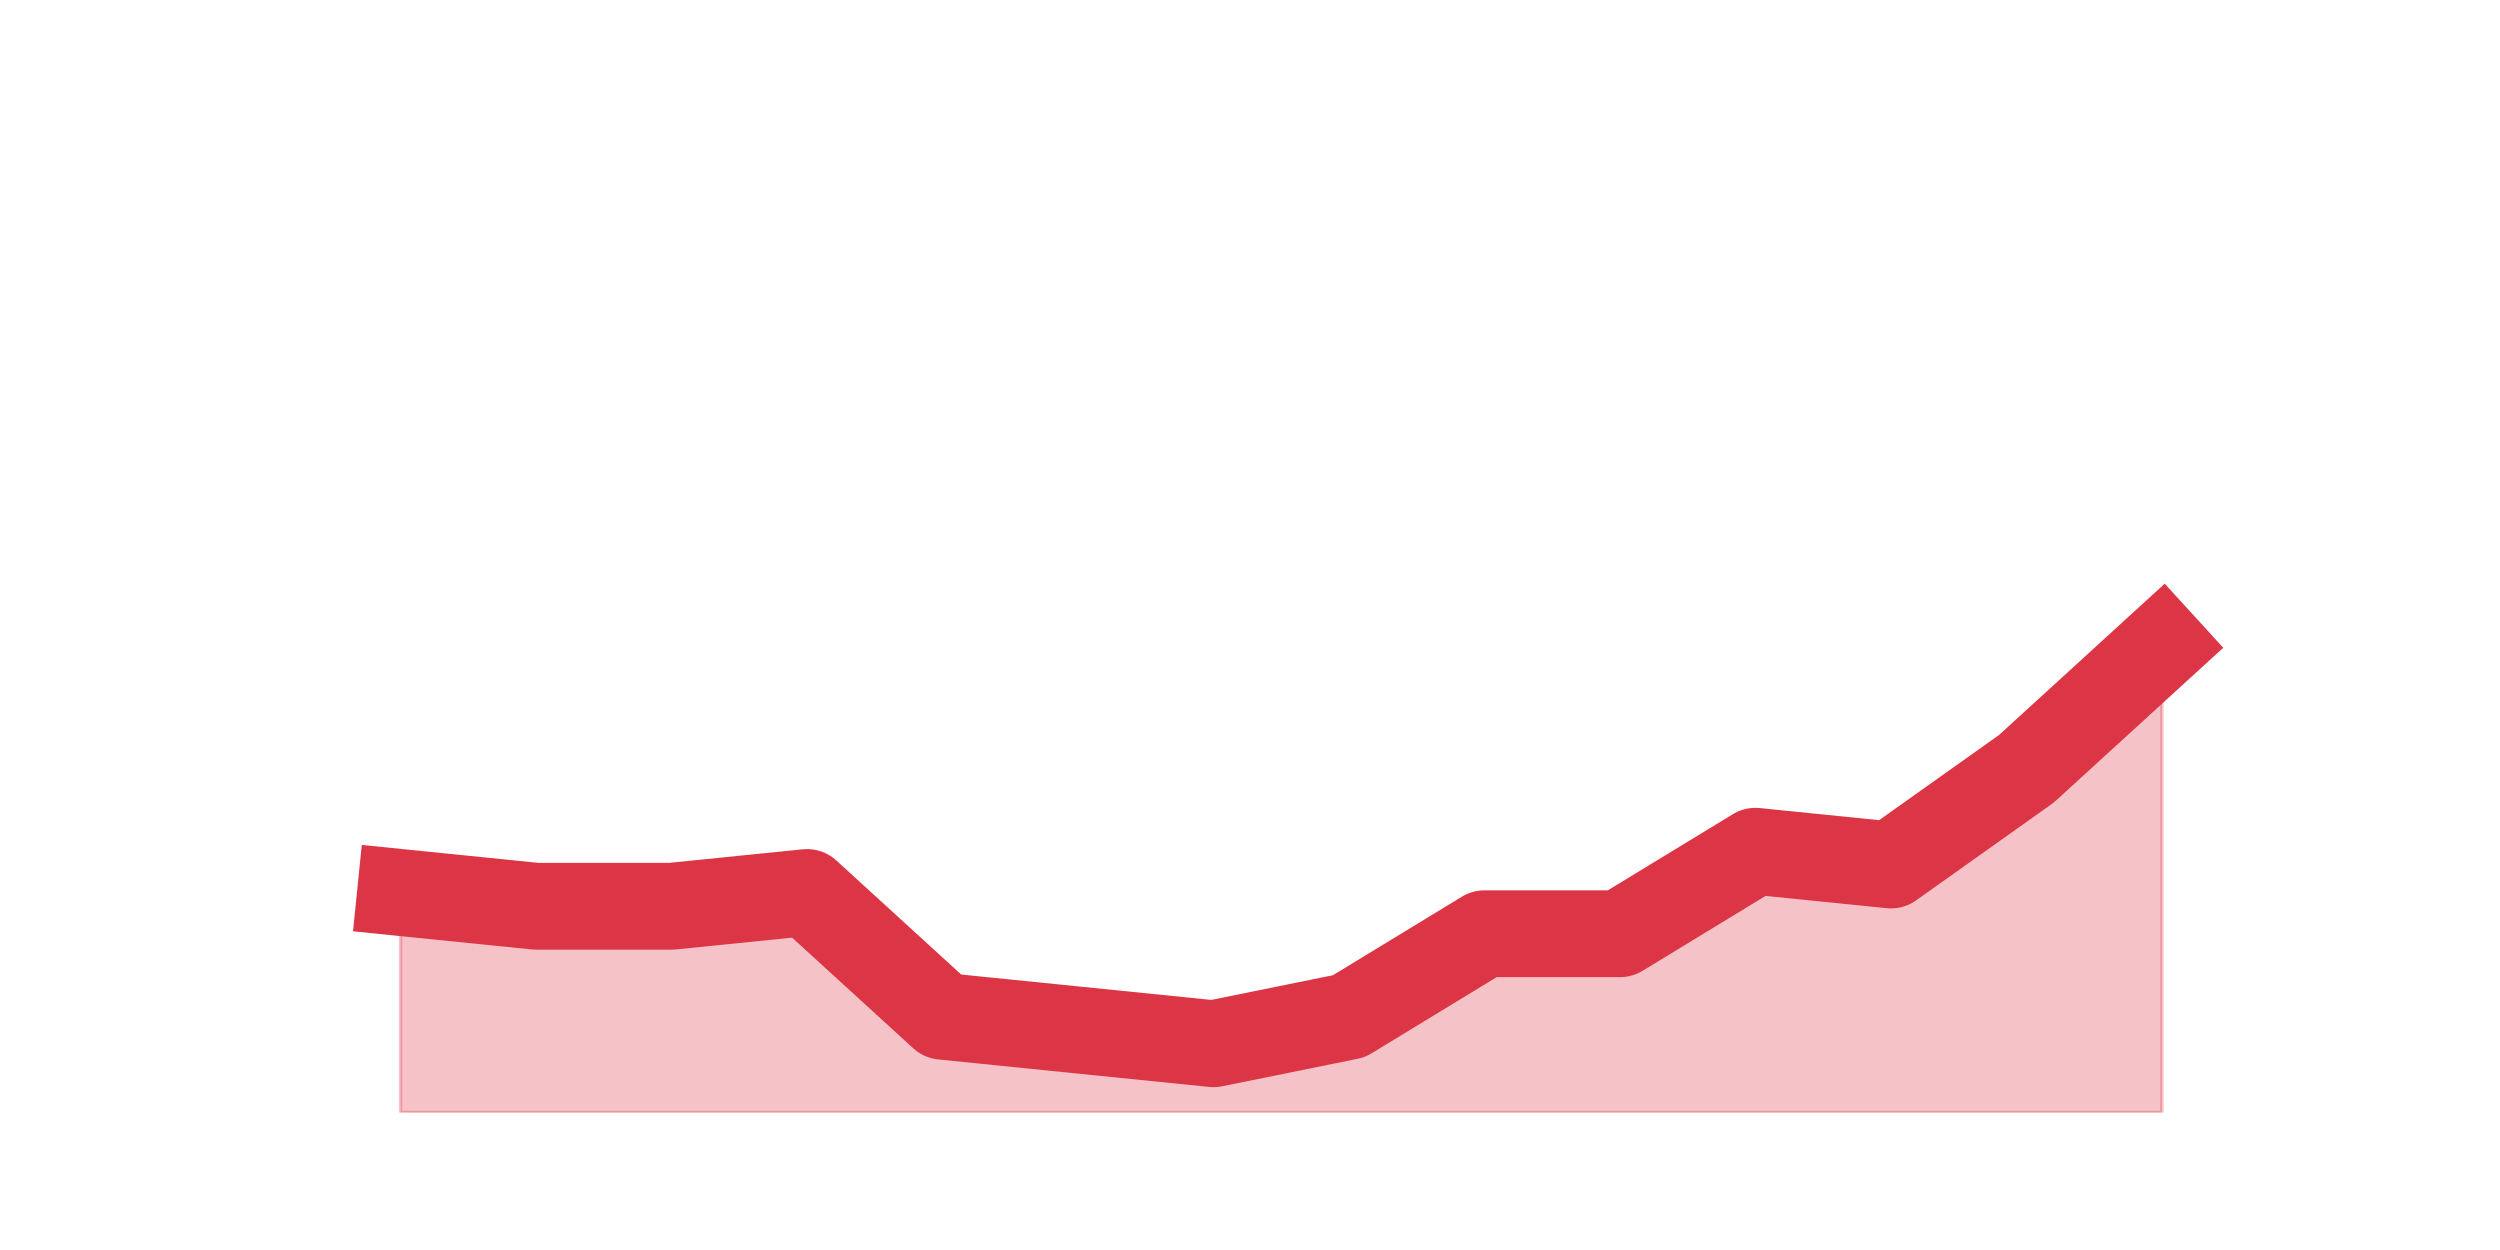
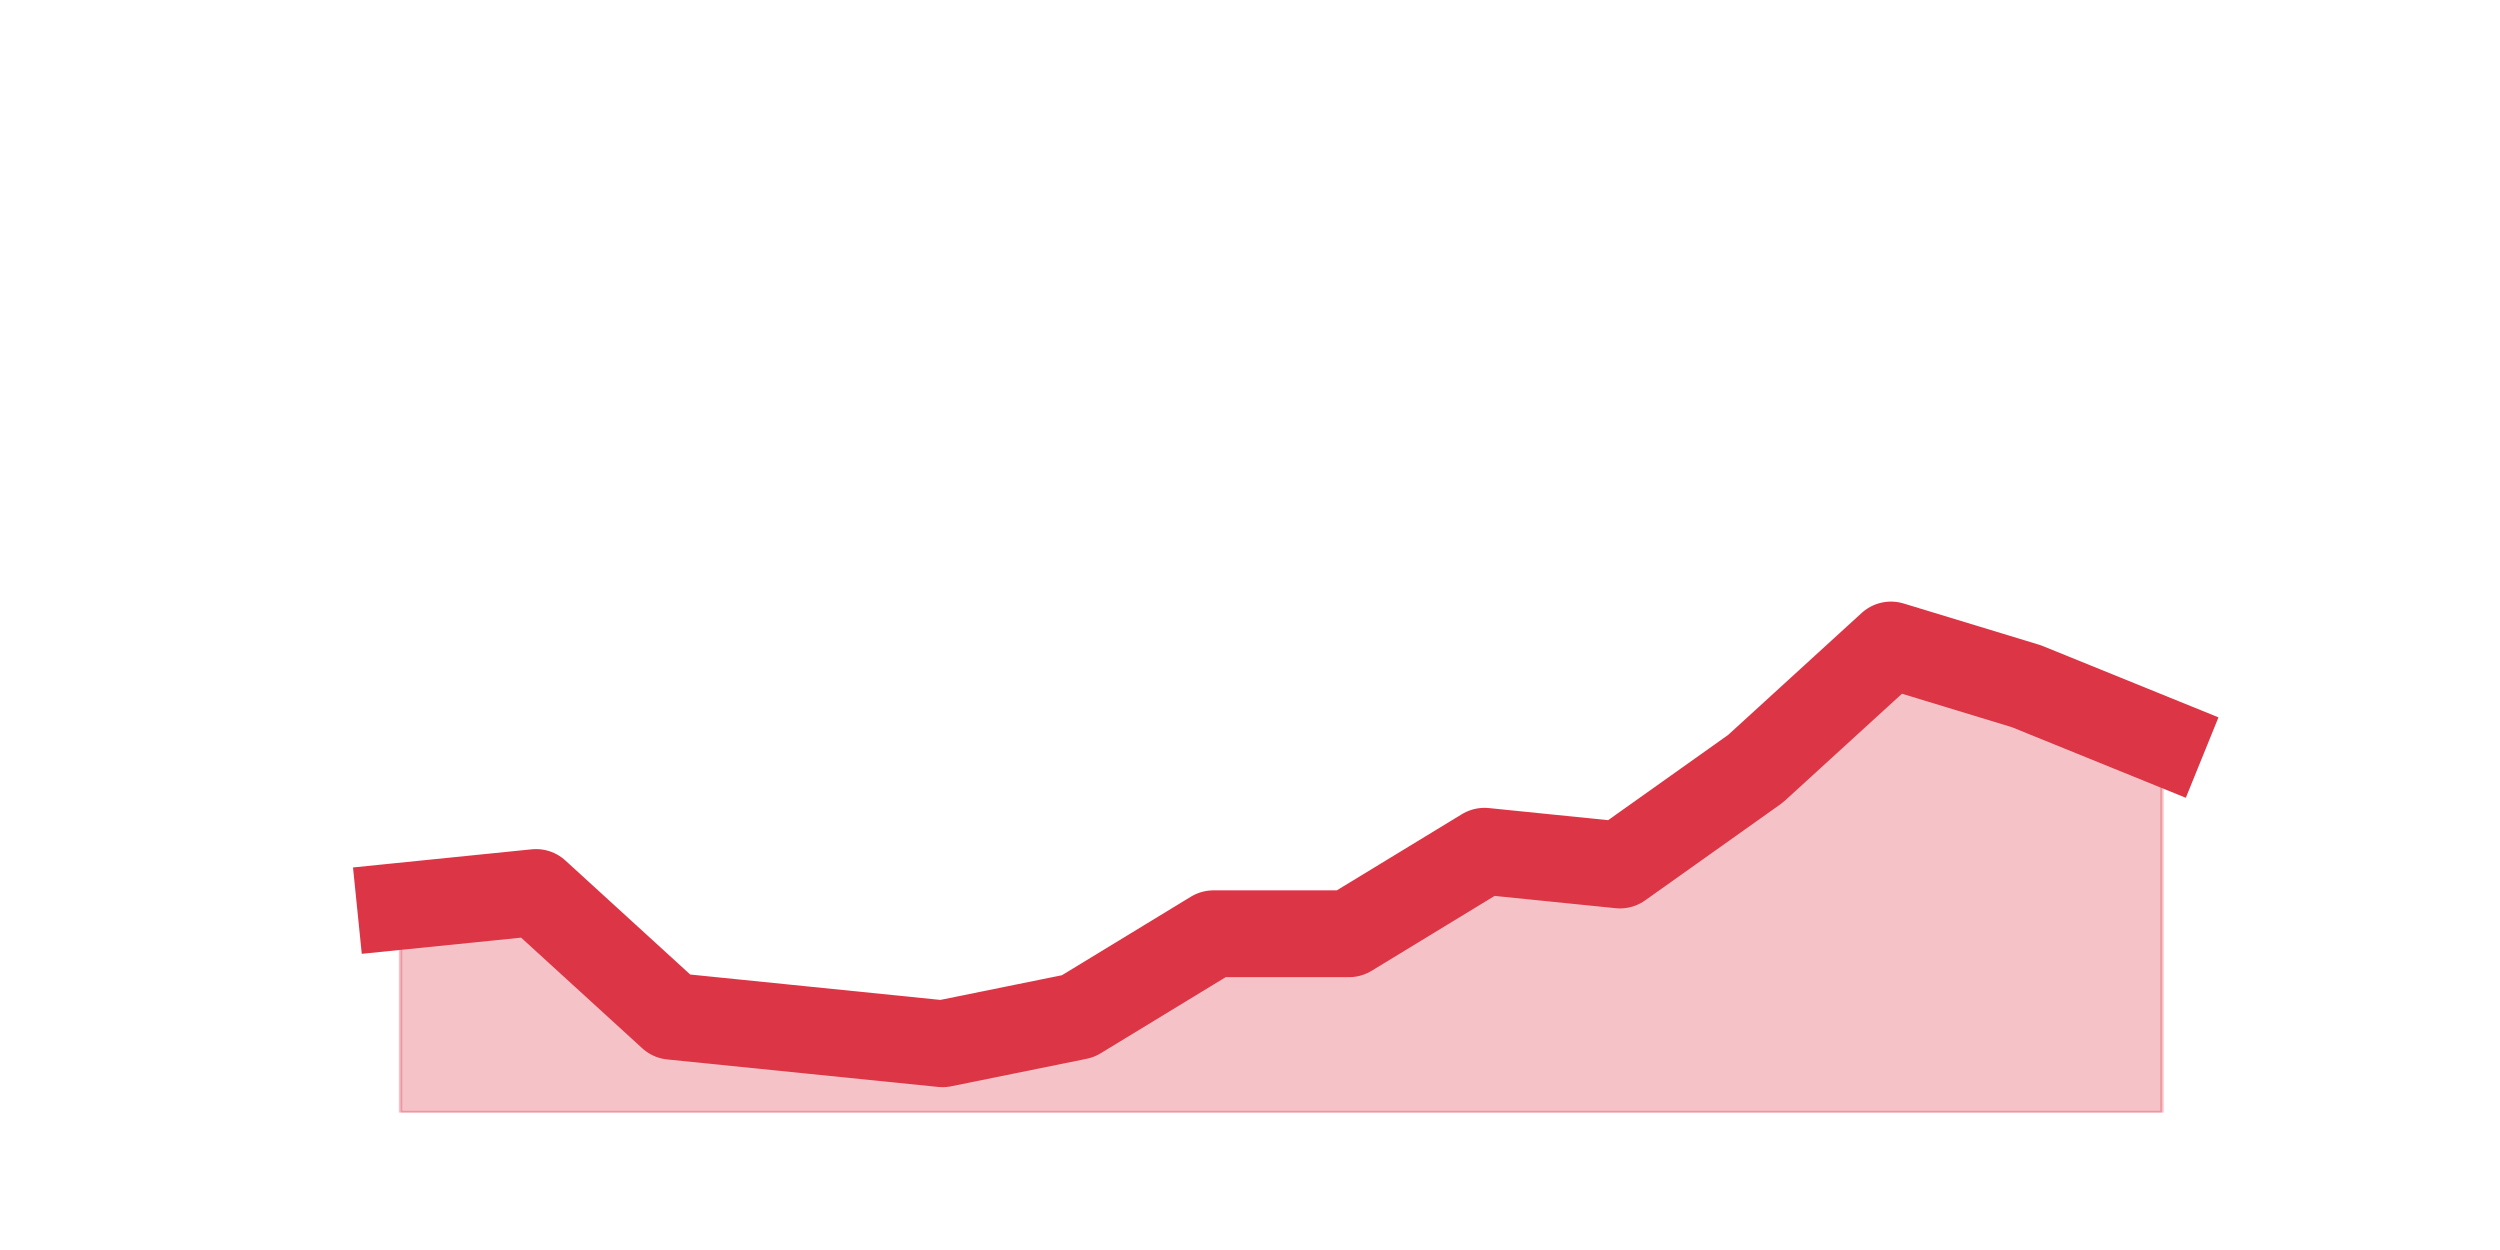
<svg xmlns="http://www.w3.org/2000/svg" xmlns:xlink="http://www.w3.org/1999/xlink" height="360pt" version="1.1" viewBox="0 0 720 360" width="720pt">
  <defs>
    <style type="text/css">*{stroke-linecap:butt;stroke-linejoin:round;}</style>
  </defs>
  <g id="figure_1">
    <g id="patch_1">
      <path d="M 0 360  L 720 360  L 720 0  L 0 0  z " style="fill:none;" />
    </g>
    <g id="axes_1">
      <g id="matplotlib.axis_1" />
      <g id="matplotlib.axis_2" />
      <g id="PolyCollection_1">
        <defs>
-           <path d="M 115.364 -102.96  L 115.364 -39.6  L 154.385 -39.6  L 193.406 -39.6  L 232.427 -39.6  L 271.448 -39.6  L 310.469 -39.6  L 349.49 -39.6  L 388.51 -39.6  L 427.531 -39.6  L 466.552 -39.6  L 505.573 -39.6  L 544.594 -39.6  L 583.615 -39.6  L 622.636 -39.6  L 622.636 -174.24  L 622.636 -174.24  L 583.615 -138.6  L 544.594 -110.88  L 505.573 -114.84  L 466.552 -91.08  L 427.531 -91.08  L 388.51 -67.32  L 349.49 -59.4  L 310.469 -63.36  L 271.448 -67.32  L 232.427 -102.96  L 193.406 -99  L 154.385 -99  L 115.364 -102.96  z " id="mde654d9435" style="stroke:#dc3545;stroke-opacity:0.3;" />
+           <path d="M 115.364 -99  L 115.364 -39.6  L 154.385 -39.6  L 193.406 -39.6  L 232.427 -39.6  L 271.448 -39.6  L 310.469 -39.6  L 349.49 -39.6  L 388.51 -39.6  L 427.531 -39.6  L 466.552 -39.6  L 505.573 -39.6  L 544.594 -39.6  L 583.615 -39.6  L 622.636 -39.6  L 622.636 -146.52  L 622.636 -146.52  L 583.615 -162.36  L 544.594 -174.24  L 505.573 -138.6  L 466.552 -110.88  L 427.531 -114.84  L 388.51 -91.08  L 349.49 -91.08  L 310.469 -67.32  L 271.448 -59.4  L 232.427 -63.36  L 193.406 -67.32  L 154.385 -102.96  L 115.364 -99  z " id="m118758fbcb" style="stroke:#dc3545;stroke-opacity:0.3;" />
        </defs>
-         <g clip-path="url(#p1e77cd4941)">
-           <use style="fill:#dc3545;fill-opacity:0.3;stroke:#dc3545;stroke-opacity:0.3;" x="0" xlink:href="#mde654d9435" y="360" />
+         <g clip-path="url(#p22187e7ed3)">
+           <use style="fill:#dc3545;fill-opacity:0.3;stroke:#dc3545;stroke-opacity:0.3;" x="0" xlink:href="#m118758fbcb" y="360" />
        </g>
      </g>
      <g id="line2d_1">
-         <path clip-path="url(#p1e77cd4941)" d="M 115.364 257.04  L 154.385 261  L 193.406 261  L 232.427 257.04  L 271.448 292.68  L 310.469 296.64  L 349.49 300.6  L 388.51 292.68  L 427.531 268.92  L 466.552 268.92  L 505.573 245.16  L 544.594 249.12  L 583.615 221.4  L 622.636 185.76  " style="fill:none;stroke:#dc3545;stroke-linecap:square;stroke-width:25;" />
+         <path clip-path="url(#p22187e7ed3)" d="M 115.364 261  L 154.385 257.04  L 193.406 292.68  L 232.427 296.64  L 271.448 300.6  L 310.469 292.68  L 349.49 268.92  L 388.51 268.92  L 427.531 245.16  L 466.552 249.12  L 505.573 221.4  L 544.594 185.76  L 583.615 197.64  L 622.636 213.48  " style="fill:none;stroke:#dc3545;stroke-linecap:square;stroke-width:25;" />
      </g>
    </g>
  </g>
  <defs>
-     <clipPath id="p1e77cd4941">
+     <clipPath id="p22187e7ed3">
      <rect height="277.2" width="558" x="90" y="43.2" />
    </clipPath>
  </defs>
</svg>
